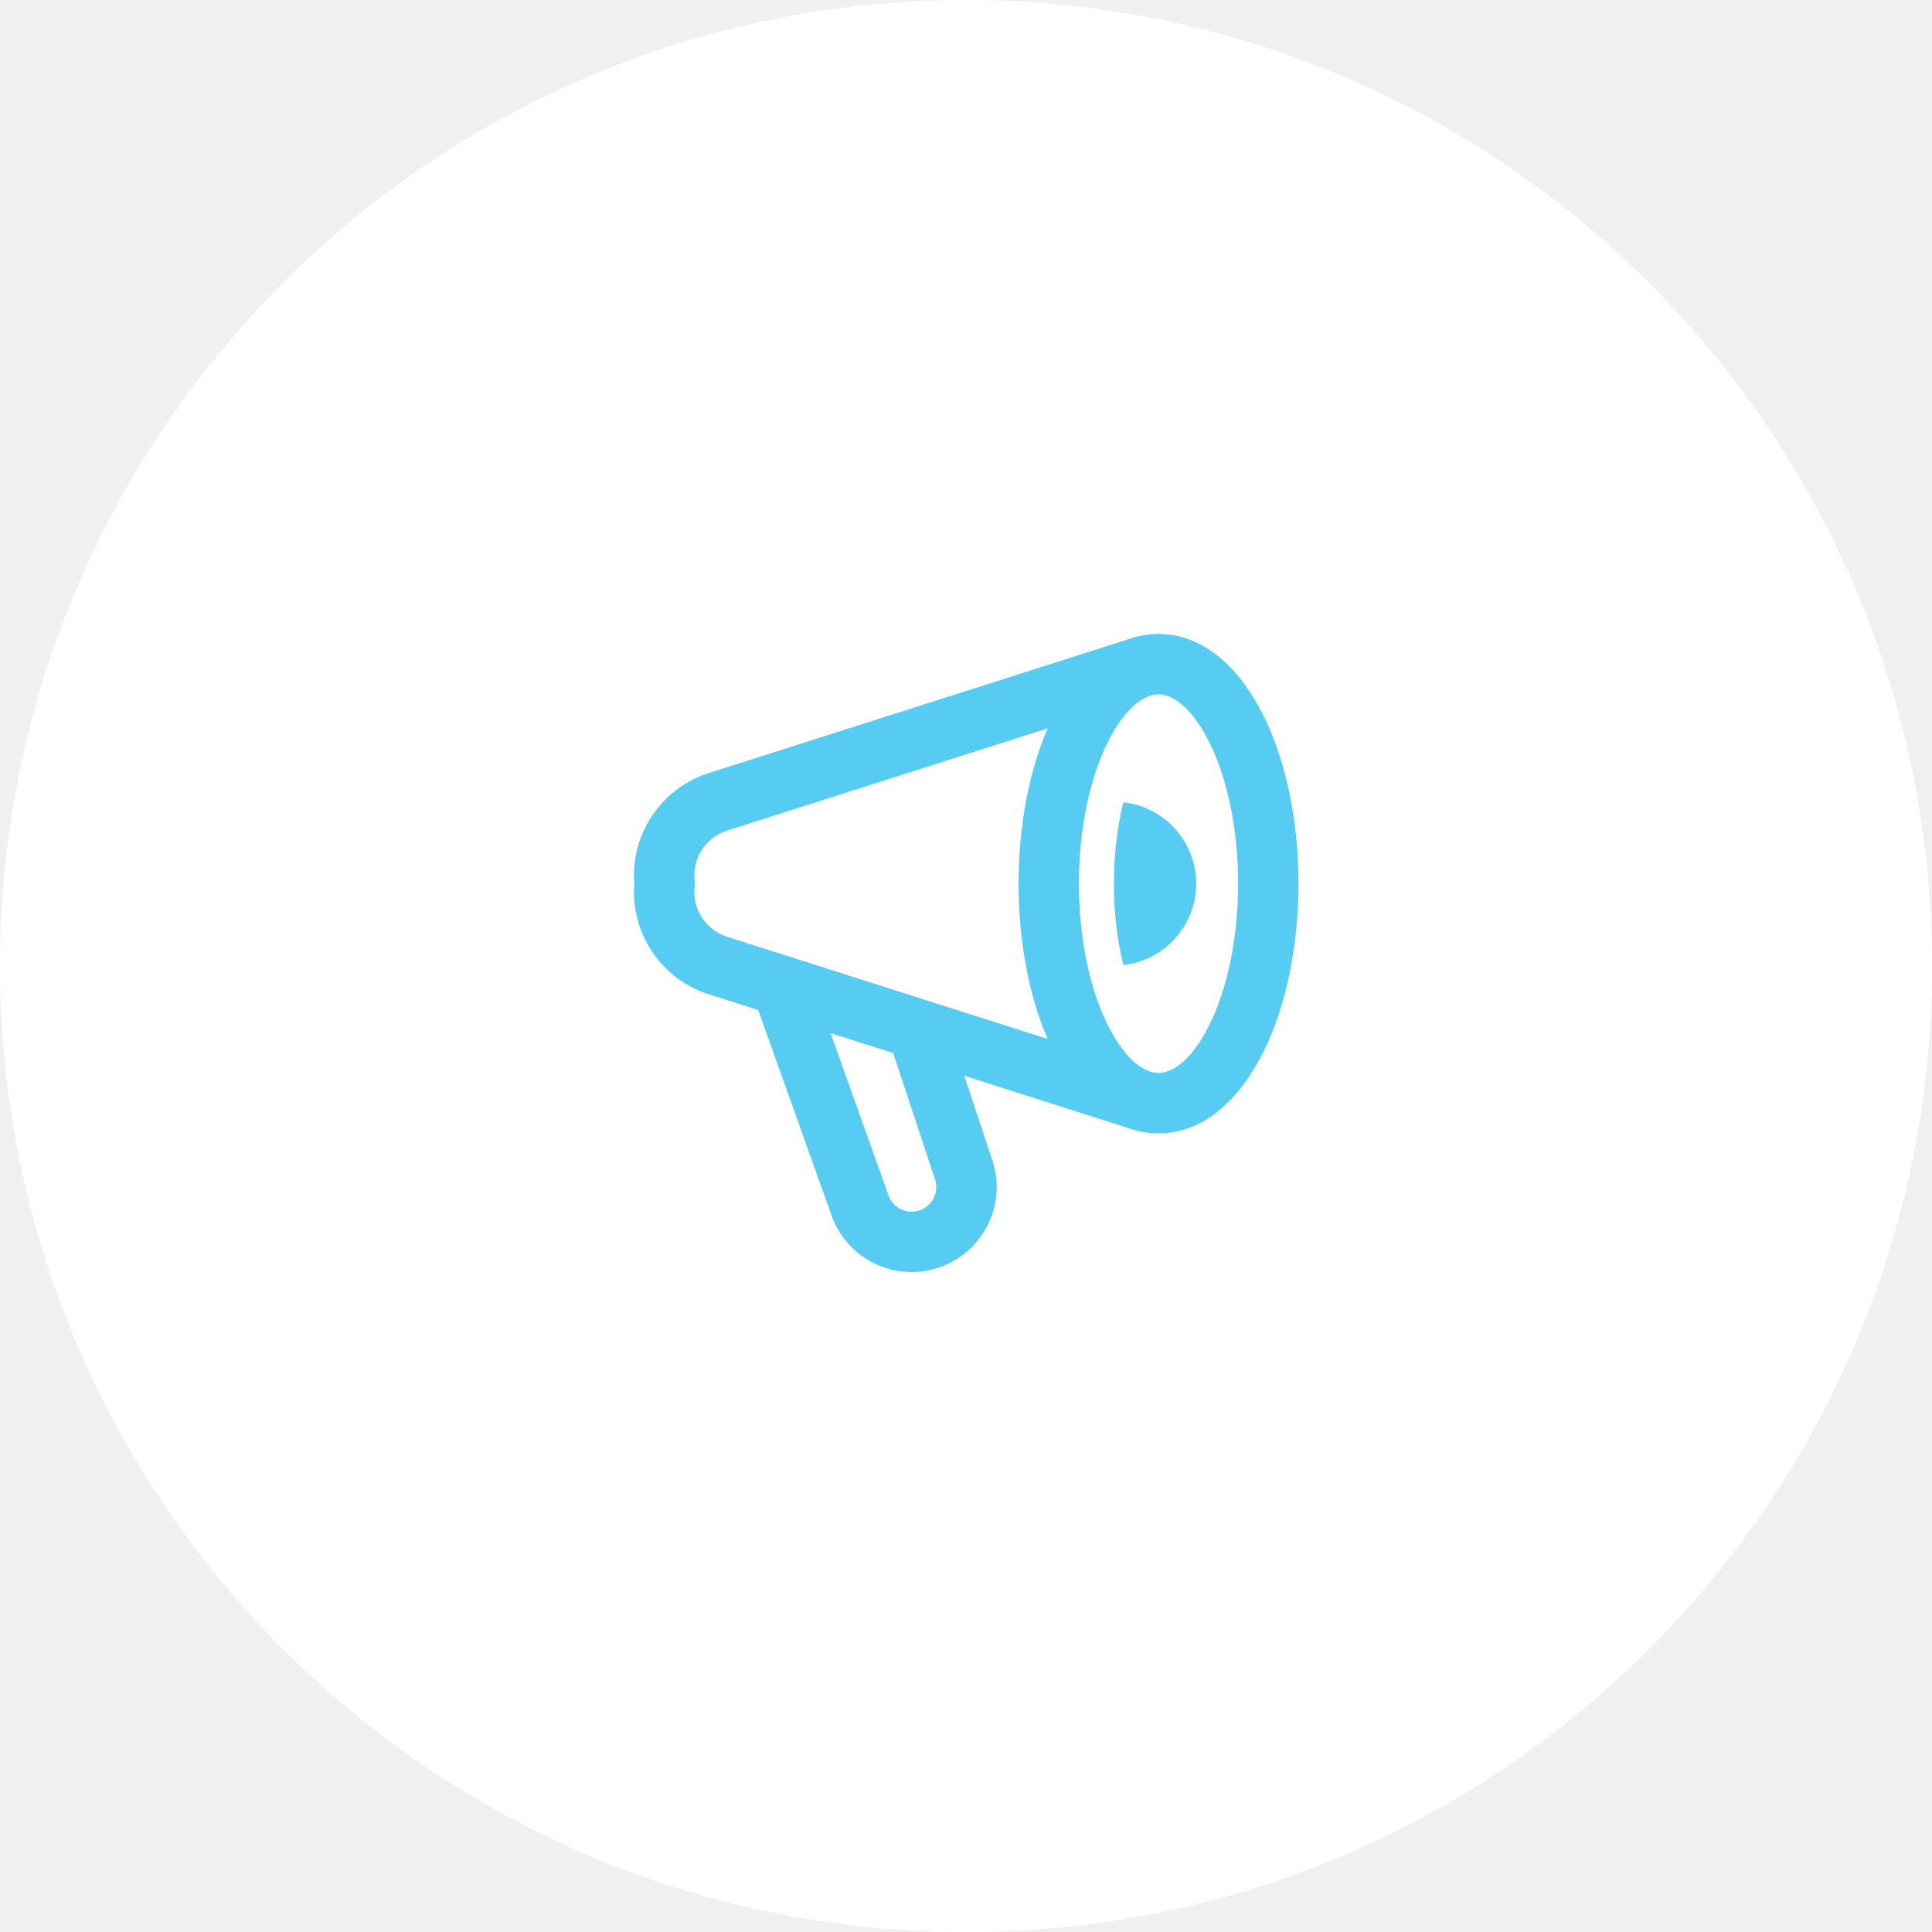
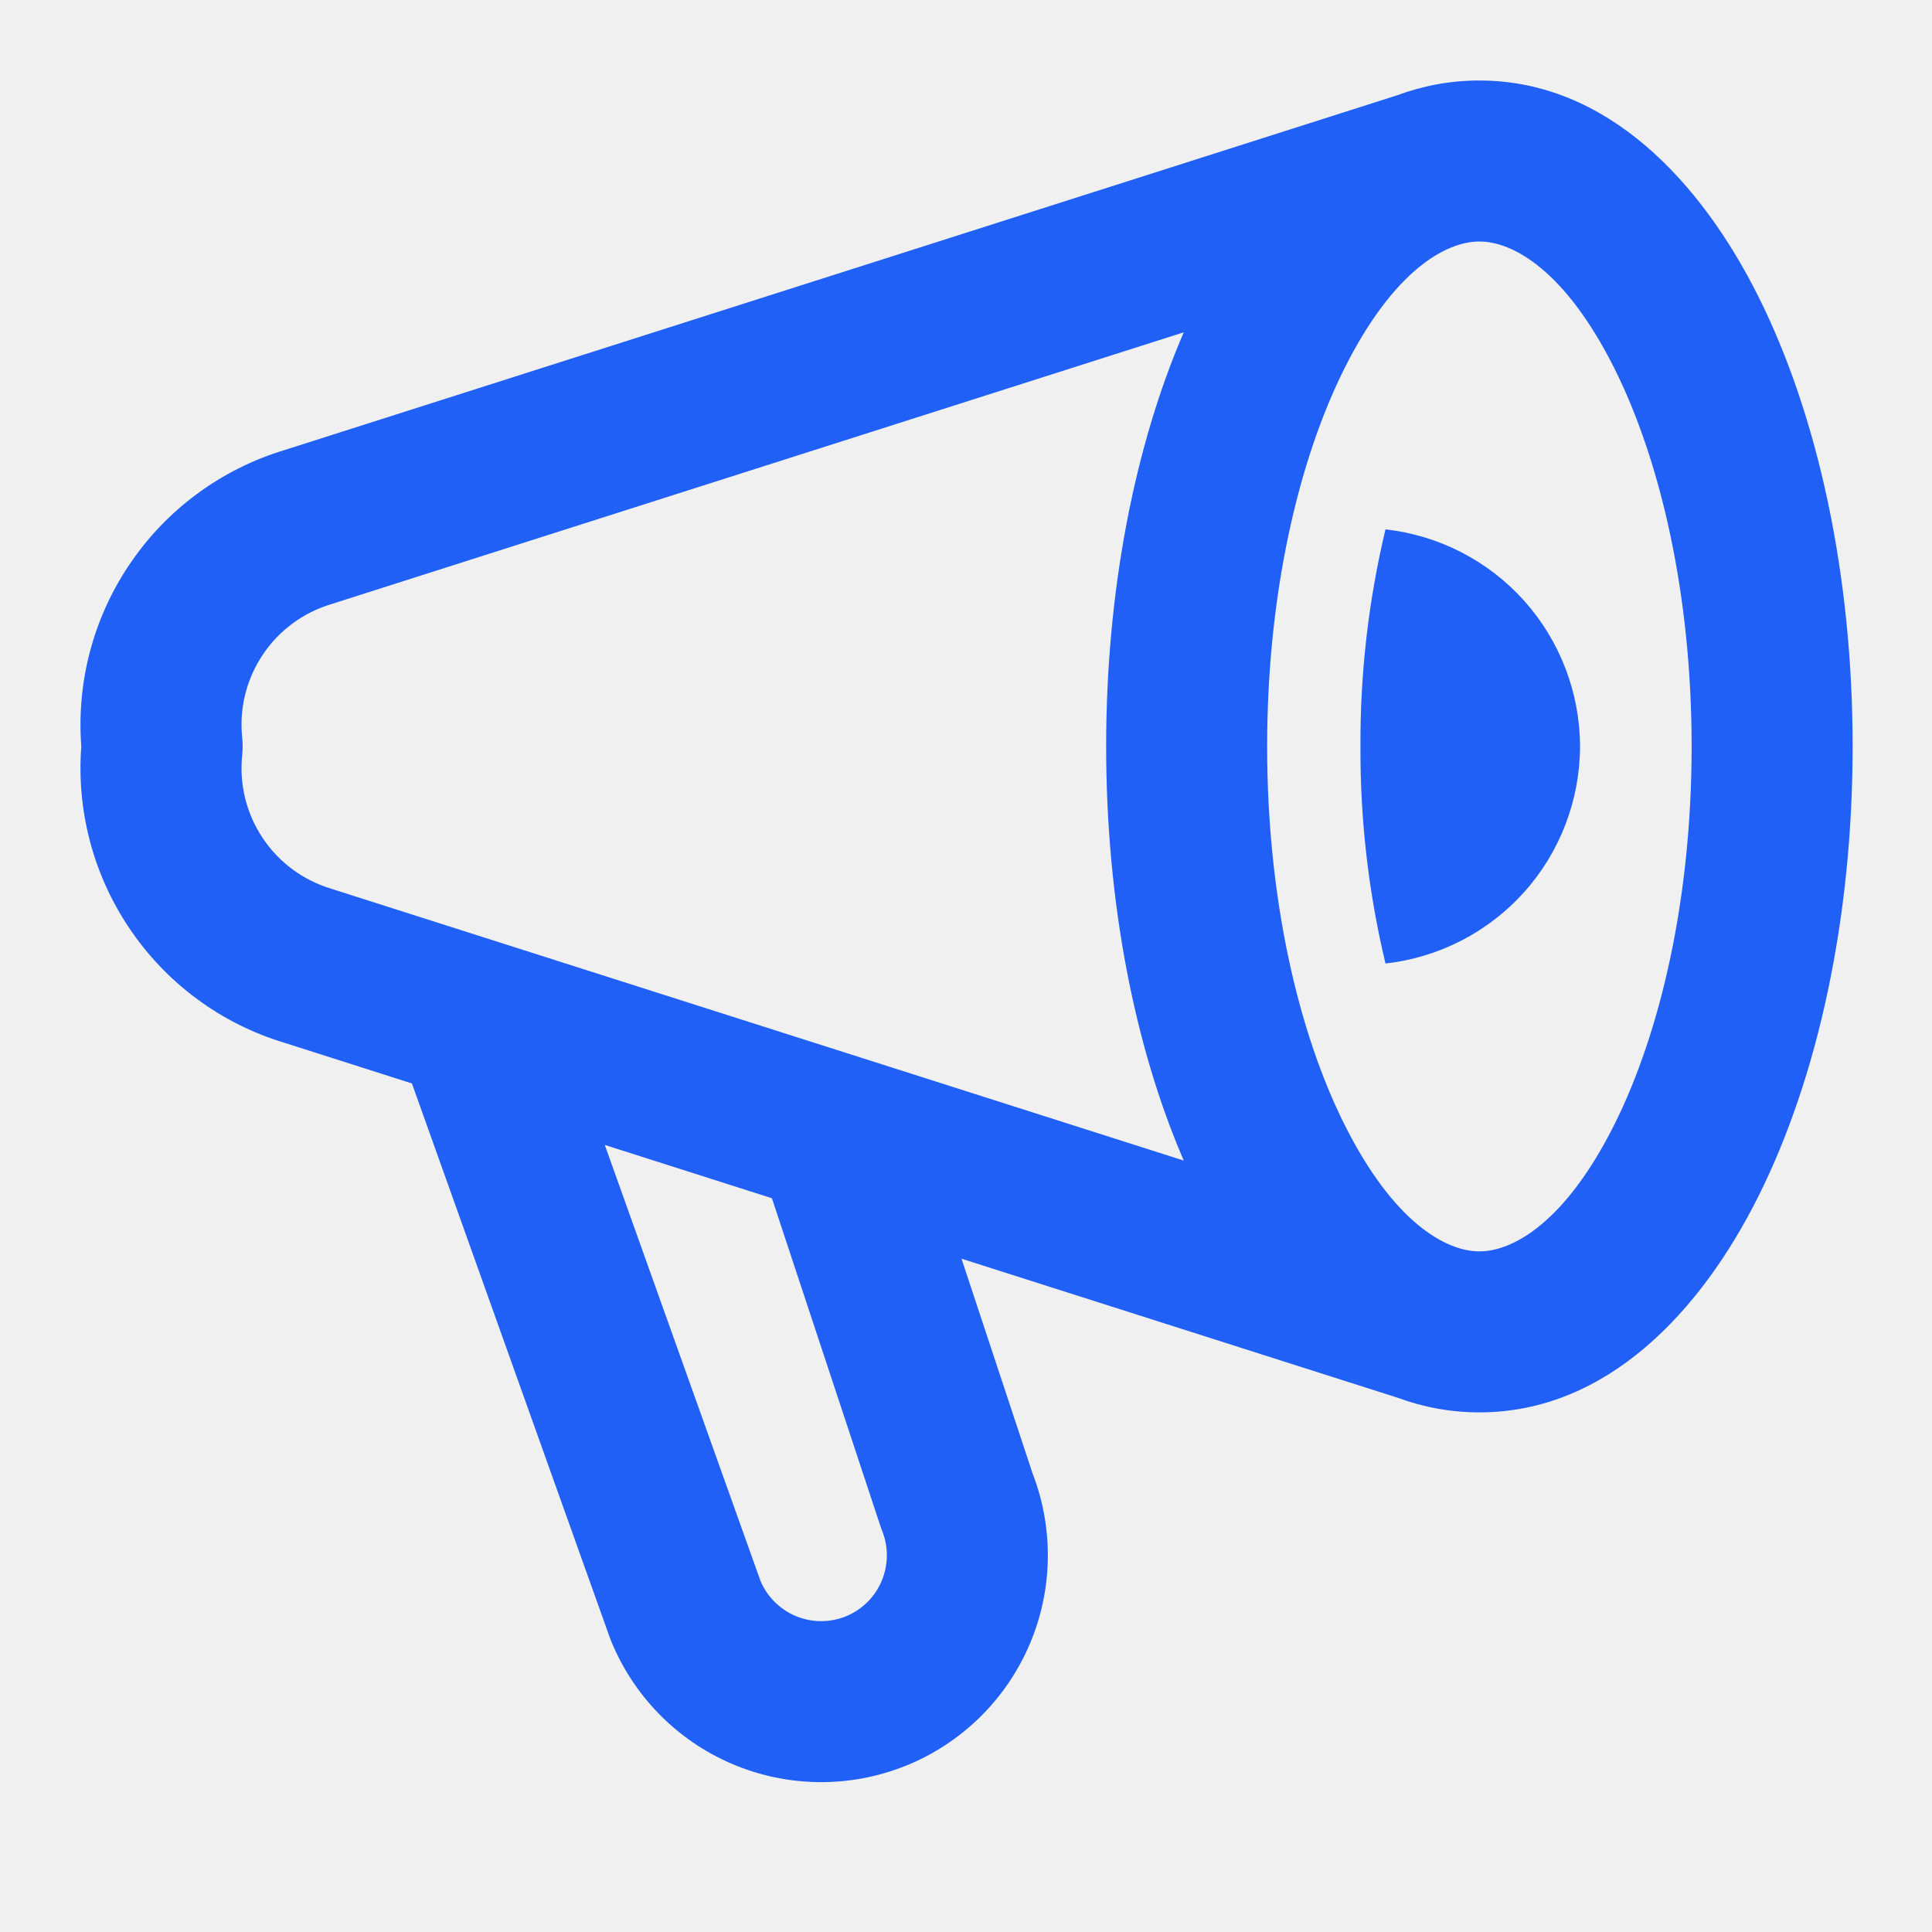
- <svg xmlns="http://www.w3.org/2000/svg" width="64" height="64" viewBox="0 0 64 64" fill="none">
-   <circle cx="32" cy="32" r="32" fill="white" />
-   <path fill-rule="evenodd" clip-rule="evenodd" d="M36.701 24.577C36.126 25.727 35.741 27.386 35.741 29.273C35.741 31.159 36.126 32.818 36.701 33.968C37.306 35.178 37.956 35.545 38.378 35.545C38.799 35.545 39.45 35.178 40.054 33.968C40.629 32.818 41.014 31.159 41.014 29.273C41.014 27.386 40.629 25.727 40.054 24.577C39.45 23.367 38.799 23 38.378 23C37.956 23 37.306 23.367 36.701 24.577ZM24.136 27.498L34.705 24.128C34.092 25.551 33.741 27.35 33.741 29.273C33.741 31.196 34.092 32.995 34.705 34.417L24.136 31.047L24.118 31.041C23.768 30.937 23.465 30.714 23.263 30.41C23.06 30.106 22.97 29.741 23.009 29.378C23.016 29.308 23.016 29.237 23.009 29.167C22.97 28.804 23.06 28.439 23.263 28.135C23.465 27.831 23.768 27.608 24.118 27.504L24.136 27.498ZM23.537 25.59L37.361 21.182C37.678 21.065 38.017 21 38.378 21C39.965 21 41.132 22.261 41.843 23.683C42.584 25.165 43.014 27.143 43.014 29.273C43.014 31.402 42.584 33.38 41.843 34.862C41.132 36.285 39.965 37.545 38.378 37.545C38.017 37.545 37.678 37.48 37.361 37.363L31.944 35.636L32.827 38.303C33.092 38.988 33.08 39.75 32.791 40.426C32.498 41.113 31.945 41.656 31.253 41.935L31.251 41.935C30.558 42.214 29.783 42.205 29.096 41.913C28.409 41.62 27.867 41.067 27.587 40.374C27.582 40.362 27.578 40.349 27.573 40.336L25.117 33.459L23.537 32.955C22.744 32.717 22.058 32.209 21.599 31.519C21.157 30.856 20.95 30.065 21.01 29.273C20.95 28.48 21.157 27.689 21.599 27.026C22.058 26.336 22.744 25.829 23.537 25.59ZM29.589 34.885L27.514 34.223L29.448 39.641C29.531 39.835 29.686 39.99 29.88 40.073C30.08 40.158 30.304 40.16 30.506 40.08C30.706 39.998 30.866 39.841 30.951 39.642C31.036 39.442 31.039 39.217 30.958 39.016C30.95 38.997 30.943 38.977 30.937 38.958L29.589 34.885ZM38.934 27.463C39.379 27.961 39.626 28.605 39.627 29.273C39.626 29.94 39.379 30.584 38.934 31.082C38.488 31.579 37.875 31.895 37.211 31.969C37.001 31.086 36.896 30.181 36.9 29.273C36.896 28.365 37.001 27.459 37.211 26.576C37.875 26.65 38.488 26.966 38.934 27.463Z" fill="#56CCF2" />
+ <svg xmlns="http://www.w3.org/2000/svg" width="24" height="24" viewBox="0 0 24 24" fill="none">
+   <path fill-rule="evenodd" clip-rule="evenodd" d="M16.701 4.577C16.126 5.727 15.741 7.386 15.741 9.273C15.741 11.159 16.126 12.818 16.701 13.968C17.306 15.178 17.956 15.545 18.378 15.545C18.799 15.545 19.45 15.178 20.055 13.968C20.629 12.818 21.014 11.159 21.014 9.273C21.014 7.386 20.629 5.727 20.055 4.577C19.45 3.368 18.799 3 18.378 3C17.956 3 17.306 3.368 16.701 4.577ZM4.136 7.498L14.705 4.128C14.091 5.551 13.741 7.35 13.741 9.273C13.741 11.196 14.091 12.995 14.705 14.417L4.136 11.047L4.118 11.041C3.768 10.937 3.465 10.714 3.263 10.41C3.06 10.106 2.97 9.741 3.009 9.378C3.016 9.308 3.016 9.237 3.009 9.167C2.97 8.804 3.06 8.439 3.263 8.135C3.465 7.831 3.768 7.608 4.118 7.504L4.136 7.498ZM3.537 5.59L17.361 1.182C17.678 1.065 18.017 1 18.378 1C19.965 1 21.132 2.26 21.843 3.683C22.584 5.165 23.014 7.143 23.014 9.273C23.014 11.402 22.584 13.38 21.843 14.862C21.132 16.285 19.965 17.545 18.378 17.545C18.017 17.545 17.678 17.48 17.361 17.363L11.944 15.636L12.827 18.303C13.092 18.988 13.079 19.75 12.791 20.426C12.498 21.113 11.945 21.655 11.253 21.935L11.251 21.935C10.558 22.214 9.783 22.205 9.096 21.913C8.409 21.62 7.867 21.067 7.587 20.374C7.582 20.362 7.578 20.349 7.573 20.336L5.117 13.459L3.537 12.955C2.744 12.717 2.058 12.209 1.599 11.519C1.156 10.856 0.95 10.065 1.01 9.273C0.95 8.48 1.156 7.689 1.599 7.026C2.058 6.336 2.744 5.829 3.537 5.59ZM9.589 14.885L7.513 14.223L9.448 19.641C9.531 19.835 9.686 19.99 9.88 20.073C10.08 20.158 10.304 20.16 10.505 20.08C10.706 19.998 10.867 19.841 10.951 19.642C11.036 19.442 11.039 19.217 10.958 19.016C10.95 18.997 10.943 18.977 10.937 18.958L9.589 14.885ZM18.934 7.463C19.379 7.961 19.626 8.605 19.628 9.273C19.626 9.94 19.379 10.585 18.934 11.082C18.488 11.579 17.875 11.895 17.211 11.969C17 11.086 16.896 10.181 16.9 9.273C16.896 8.365 17 7.459 17.211 6.576C17.875 6.65 18.488 6.966 18.934 7.463Z" fill="#2060F6" />
</svg>
